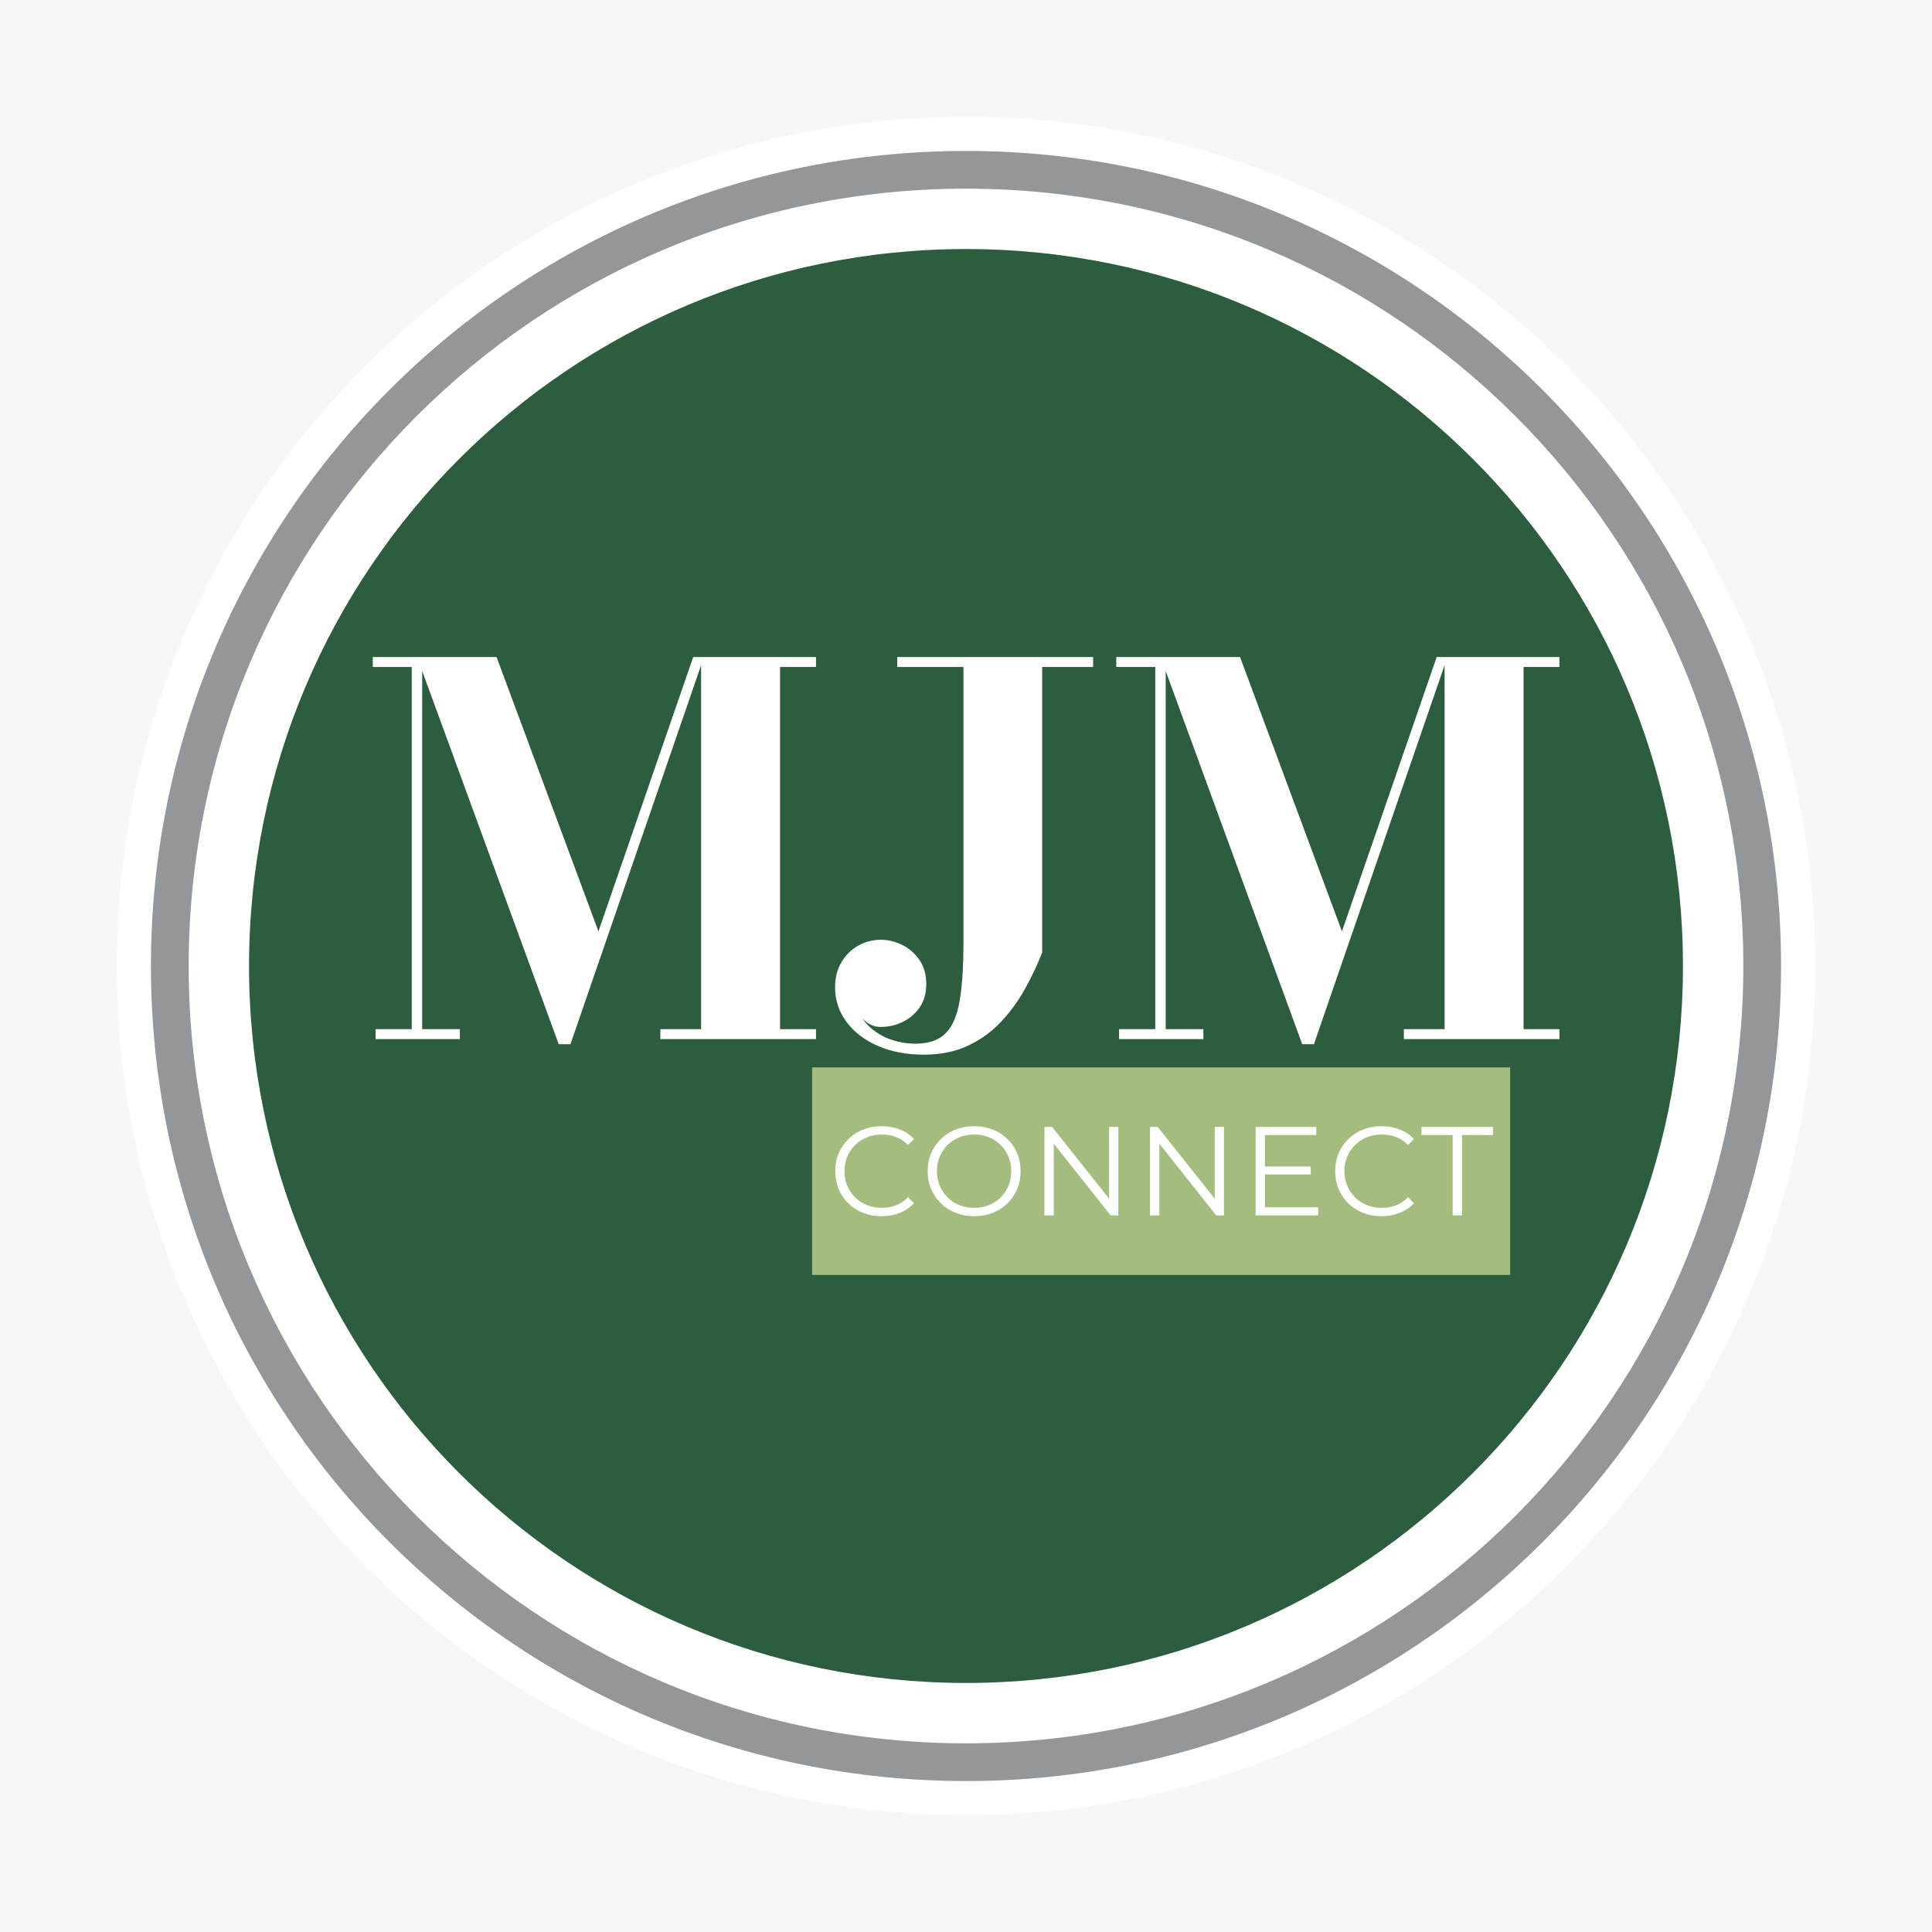
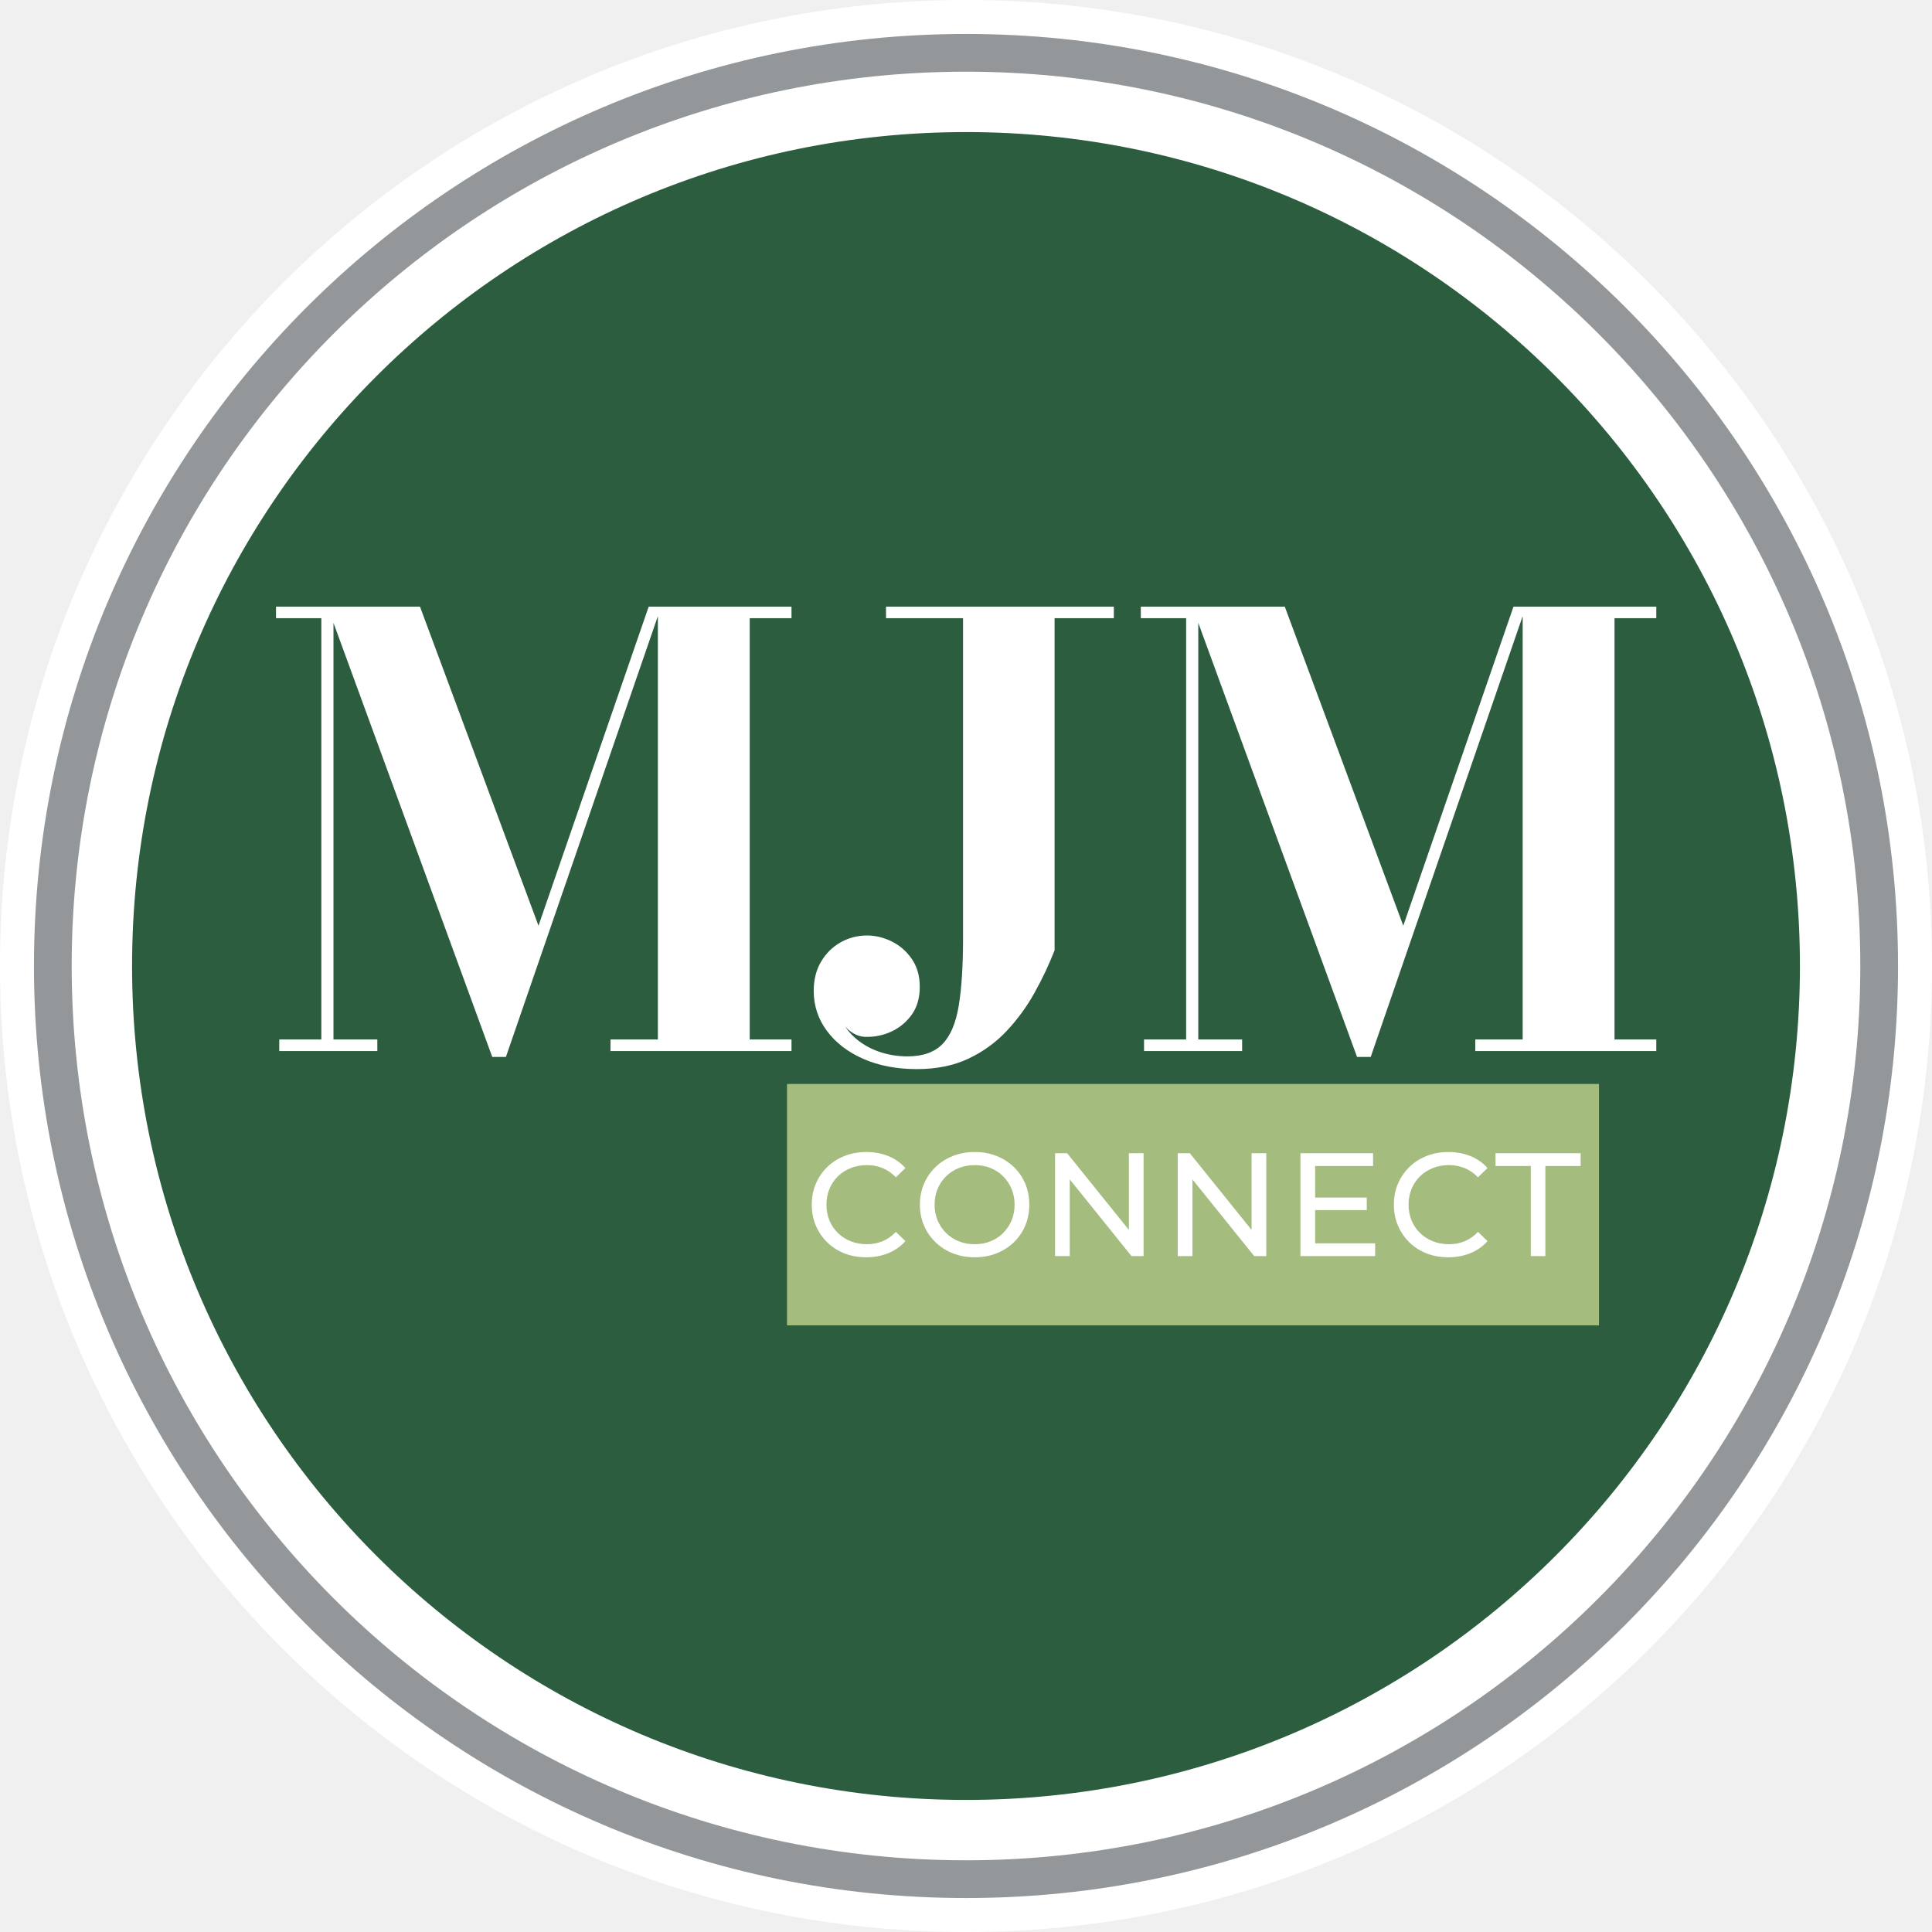
<svg xmlns="http://www.w3.org/2000/svg" width="1024" height="1024" viewBox="0 0 1024 1024">
-   <rect x="0" y="0" width="1024" height="1024" fill="#F7F7F5" />
-   <circle cx="512" cy="512" r="450" fill="#FFFFFF" />
-   <circle cx="512" cy="512" r="432" fill="#949799" />
-   <circle cx="512" cy="512" r="412" fill="#FFFFFF" />
-   <circle cx="512" cy="512" r="380" fill="#2C5D3E" />
-   <rect x="430.43" y="565.75" width="370" height="110" fill="#A4BC7E" />
-   <path d="M296.13,553.45 L221.07,348.25 L263.19,348.25 L317.19,493.64 L367.41,348.25 L373.09,348.25 L302.35,553.45 Z M223.77,348.25 L223.77,545.49 L243.75,545.49 L243.75,550.75 L199.07,550.75 L199.07,545.49 L218.24,545.49 L218.24,353.51 L197.58,353.51 L197.58,348.25 Z M432.49,348.25 L432.49,353.51 L413.45,353.51 L413.45,545.49 L432.49,545.49 L432.49,550.75 L350.00,550.75 L350.00,545.49 L371.60,545.49 L371.60,348.25 Z M579.37,348.25 L579.37,353.51 L552.37,353.51 L552.37,504.85 Q548.59,514.57 543.25,524.15 Q537.92,533.74 530.50,541.64 Q523.07,549.53 513.01,554.26 Q502.96,558.99 489.59,558.99 Q475.82,558.99 465.22,554.33 Q454.62,549.67 448.62,541.57 Q442.61,533.47 442.61,523.35 Q442.61,515.65 445.99,509.98 Q449.36,504.31 454.89,501.21 Q460.43,498.10 466.91,498.10 Q472.58,498.10 478.12,500.80 Q483.65,503.50 487.30,508.76 Q490.94,514.03 490.94,521.59 Q490.94,529.01 487.30,534.14 Q483.65,539.27 477.91,541.91 Q472.18,544.54 465.69,544.27 Q462.05,544.00 458.81,541.37 Q455.57,538.74 454.62,535.09 Q456.79,540.62 461.44,544.74 Q466.10,548.86 472.31,551.02 Q478.52,553.18 485.27,553.18 Q495.80,553.18 501.27,547.58 Q506.74,541.98 508.69,530.10 Q510.65,518.22 510.65,499.45 L510.65,353.51 L475.55,353.51 L475.55,348.25 Z M690.20,553.45 L615.14,348.25 L657.26,348.25 L711.26,493.64 L761.48,348.25 L767.15,348.25 L696.41,553.45 Z M617.84,348.25 L617.84,545.49 L637.82,545.49 L637.82,550.75 L593.13,550.75 L593.13,545.49 L612.31,545.49 L612.31,353.51 L591.65,353.51 L591.65,348.25 Z M826.55,348.25 L826.55,353.51 L807.52,353.51 L807.52,545.49 L826.55,545.49 L826.55,550.75 L744.07,550.75 L744.07,545.49 L765.67,545.49 L765.67,348.25 Z" fill="#FFFFFF" fill-rule="nonzero" />
-   <path d="M467.21,644.60 Q461.92,644.60 457.43,642.83 Q452.94,641.05 449.66,637.84 Q446.37,634.62 444.53,630.26 Q442.69,625.91 442.69,620.75 Q442.69,615.59 444.53,611.24 Q446.37,606.88 449.69,603.67 Q453.01,600.45 457.49,598.67 Q461.98,596.90 467.28,596.90 Q472.37,596.90 476.86,598.61 Q481.35,600.32 484.43,603.73 L481.28,606.88 Q478.40,603.93 474.91,602.63 Q471.43,601.32 467.41,601.32 Q463.19,601.32 459.57,602.76 Q455.95,604.20 453.27,606.85 Q450.59,609.49 449.09,613.01 Q447.58,616.53 447.58,620.75 Q447.58,624.97 449.09,628.49 Q450.59,632.01 453.27,634.65 Q455.95,637.30 459.57,638.74 Q463.19,640.18 467.41,640.18 Q471.43,640.18 474.91,638.84 Q478.40,637.50 481.28,634.55 L484.43,637.70 Q481.35,641.12 476.86,642.86 Q472.37,644.60 467.21,644.60 Z M516.35,644.60 Q511.05,644.60 506.53,642.83 Q502.01,641.05 498.69,637.80 Q495.38,634.55 493.53,630.23 Q491.69,625.91 491.69,620.75 Q491.69,615.59 493.53,611.27 Q495.38,606.95 498.69,603.70 Q502.01,600.45 506.50,598.67 Q510.99,596.90 516.35,596.90 Q521.64,596.90 526.13,598.67 Q530.62,600.45 533.93,603.67 Q537.25,606.88 539.09,611.24 Q540.94,615.59 540.94,620.75 Q540.94,625.91 539.09,630.26 Q537.25,634.62 533.93,637.84 Q530.62,641.05 526.13,642.83 Q521.64,644.60 516.35,644.60 Z M516.35,640.18 Q520.57,640.18 524.15,638.74 Q527.74,637.30 530.38,634.65 Q533.03,632.01 534.50,628.49 Q535.98,624.97 535.98,620.75 Q535.98,616.53 534.50,613.01 Q533.03,609.49 530.38,606.85 Q527.74,604.20 524.15,602.76 Q520.57,601.32 516.35,601.32 Q512.13,601.32 508.51,602.76 Q504.89,604.20 502.24,606.85 Q499.60,609.49 498.09,613.01 Q496.58,616.53 496.58,620.75 Q496.58,624.90 498.09,628.46 Q499.60,632.01 502.24,634.65 Q504.89,637.30 508.51,638.74 Q512.13,640.18 516.35,640.18 Z M553.56,644.20 L553.56,597.30 L557.64,597.30 L590.01,638.04 L587.86,638.04 L587.86,597.30 L592.75,597.30 L592.75,644.20 L588.67,644.20 L556.37,603.46 L558.52,603.46 L558.52,644.20 Z M609.53,644.20 L609.53,597.30 L613.62,597.30 L645.98,638.04 L643.83,638.04 L643.83,597.30 L648.72,597.30 L648.72,644.20 L644.64,644.20 L612.34,603.46 L614.49,603.46 L614.49,644.20 Z M665.50,644.20 L665.50,597.30 L697.66,597.30 L697.66,601.59 L670.46,601.59 L670.46,639.91 L698.66,639.91 L698.66,644.20 Z M669.92,622.49 L669.92,618.27 L694.71,618.27 L694.71,622.49 Z M732.19,644.60 Q726.90,644.60 722.41,642.83 Q717.92,641.05 714.64,637.84 Q711.35,634.62 709.51,630.26 Q707.67,625.91 707.67,620.75 Q707.67,615.59 709.51,611.24 Q711.35,606.88 714.67,603.67 Q717.99,600.45 722.48,598.67 Q726.96,596.90 732.26,596.90 Q737.35,596.90 741.84,598.61 Q746.33,600.32 749.41,603.73 L746.26,606.88 Q743.38,603.93 739.90,602.63 Q736.41,601.32 732.39,601.32 Q728.17,601.32 724.55,602.76 Q720.93,604.20 718.25,606.85 Q715.57,609.49 714.07,613.01 Q712.56,616.53 712.56,620.75 Q712.56,624.97 714.07,628.49 Q715.57,632.01 718.25,634.65 Q720.93,637.30 724.55,638.74 Q728.17,640.18 732.39,640.18 Q736.41,640.18 739.90,638.84 Q743.38,637.50 746.26,634.55 L749.41,637.70 Q746.33,641.12 741.84,642.86 Q737.35,644.60 732.19,644.60 Z M769.94,644.20 L769.94,601.59 L753.46,601.59 L753.46,597.30 L791.38,597.30 L791.38,601.59 L774.90,601.59 L774.90,644.20 Z" fill="#FFFFFF" fill-rule="nonzero" />
+   <circle cx="512" cy="512" r="512" fill="#FFFFFF" />
+   <circle cx="512" cy="512" r="494" fill="#949799" />
+   <circle cx="512" cy="512" r="474" fill="#FFFFFF" />
+   <circle cx="512" cy="512" r="442" fill="#2C5D3E" />
+   <rect x="417.12" y="574.52" width="430.37" height="127.95" fill="#A4BC7E" />
+   <path d="M260.91,560.21 L173.61,321.53 L222.60,321.53 L285.41,490.65 L343.82,321.53 L350.42,321.53 L268.14,560.21 Z M176.75,321.53 L176.75,550.95 L199.99,550.95 L199.99,557.07 L148.01,557.07 L148.01,550.95 L170.31,550.95 L170.31,327.66 L146.29,327.66 L146.29,321.53 Z M419.51,321.53 L419.51,327.66 L397.37,327.66 L397.37,550.95 L419.51,550.95 L419.51,557.07 L323.57,557.07 L323.57,550.95 L348.69,550.95 L348.69,321.53 Z M590.36,321.53 L590.36,327.66 L558.95,327.66 L558.95,503.68 Q554.55,514.99 548.35,526.14 Q542.15,537.29 533.51,546.47 Q524.88,555.66 513.18,561.16 Q501.48,566.65 485.93,566.65 Q469.92,566.65 457.59,561.23 Q445.26,555.82 438.28,546.39 Q431.29,536.97 431.29,525.20 Q431.29,516.25 435.21,509.65 Q439.14,503.06 445.58,499.44 Q452.02,495.83 459.55,495.83 Q466.15,495.83 472.59,498.97 Q479.02,502.11 483.26,508.24 Q487.50,514.36 487.50,523.15 Q487.50,531.79 483.26,537.76 Q479.02,543.73 472.35,546.79 Q465.68,549.85 458.14,549.54 Q453.90,549.22 450.13,546.16 Q446.36,543.10 445.26,538.86 Q447.78,545.30 453.19,550.08 Q458.61,554.87 465.83,557.39 Q473.06,559.90 480.91,559.90 Q493.16,559.90 499.52,553.38 Q505.88,546.87 508.15,533.05 Q510.43,519.23 510.43,497.40 L510.43,327.66 L469.60,327.66 L469.60,321.53 Z M719.27,560.21 L631.97,321.53 L680.96,321.53 L743.77,490.65 L802.18,321.53 L808.78,321.53 L726.50,560.21 Z M635.11,321.53 L635.11,550.95 L658.35,550.95 L658.35,557.07 L606.37,557.07 L606.37,550.95 L628.67,550.95 L628.67,327.66 L604.65,327.66 L604.65,321.53 Z M877.87,321.53 L877.87,327.66 L855.73,327.66 L855.73,550.95 L877.87,550.95 L877.87,557.07 L781.93,557.07 L781.93,550.95 L807.05,550.95 L807.05,321.53 Z" fill="#FFFFFF" fill-rule="nonzero" />
+   <path d="M459.08,666.39 Q452.85,666.39 447.59,664.33 Q442.33,662.26 438.47,658.48 Q434.61,654.70 432.43,649.64 Q430.25,644.57 430.25,638.49 Q430.25,632.41 432.43,627.35 Q434.61,622.28 438.51,618.50 Q442.41,614.72 447.67,612.66 Q452.93,610.59 459.16,610.59 Q465.47,610.59 470.81,612.74 Q476.15,614.88 479.89,619.09 L474.83,624.00 Q471.71,620.73 467.81,619.13 Q463.92,617.53 459.47,617.53 Q454.88,617.53 450.94,619.09 Q447.00,620.65 444.12,623.45 Q441.24,626.26 439.64,630.12 Q438.04,633.97 438.04,638.49 Q438.04,643.01 439.64,646.87 Q441.24,650.73 444.12,653.53 Q447.00,656.34 450.94,657.90 Q454.88,659.46 459.47,659.46 Q463.92,659.46 467.81,657.86 Q471.71,656.26 474.83,652.91 L479.89,657.82 Q476.15,662.03 470.81,664.21 Q465.47,666.39 459.08,666.39 Z M516.63,666.39 Q510.39,666.39 505.05,664.29 Q499.72,662.18 495.82,658.40 Q491.92,654.63 489.74,649.56 Q487.56,644.49 487.56,638.49 Q487.56,632.49 489.74,627.43 Q491.92,622.36 495.82,618.58 Q499.72,614.80 505.02,612.70 Q510.32,610.59 516.63,610.59 Q522.86,610.59 528.12,612.66 Q533.38,614.72 537.32,618.50 Q541.25,622.28 543.40,627.35 Q545.54,632.41 545.54,638.49 Q545.54,644.57 543.40,649.64 Q541.25,654.70 537.32,658.48 Q533.38,662.26 528.12,664.33 Q522.86,666.39 516.63,666.39 Z M516.63,659.46 Q521.15,659.46 525.01,657.90 Q528.86,656.34 531.71,653.50 Q534.55,650.65 536.15,646.83 Q537.75,643.01 537.75,638.49 Q537.75,633.97 536.15,630.15 Q534.55,626.34 531.71,623.49 Q528.86,620.65 525.01,619.09 Q521.15,617.53 516.63,617.53 Q512.03,617.53 508.17,619.09 Q504.31,620.65 501.43,623.49 Q498.55,626.34 496.95,630.15 Q495.35,633.97 495.35,638.49 Q495.35,643.01 496.95,646.83 Q498.55,650.65 501.43,653.50 Q504.31,656.34 508.17,657.90 Q512.03,659.46 516.63,659.46 Z M559.21,665.77 L559.21,611.22 L565.60,611.22 L601.68,656.03 L598.33,656.03 L598.33,611.22 L606.12,611.22 L606.12,665.77 L599.73,665.77 L563.65,620.96 L567.00,620.96 L567.00,665.77 Z M624.23,665.77 L624.23,611.22 L630.62,611.22 L666.71,656.03 L663.36,656.03 L663.36,611.22 L671.15,611.22 L671.15,665.77 L664.76,665.77 L628.68,620.96 L632.03,620.96 L632.03,665.77 Z M689.26,665.77 L689.26,611.22 L727.76,611.22 L727.76,618.00 L697.05,618.00 L697.05,658.99 L728.85,658.99 L728.85,665.77 Z M696.35,641.38 L696.35,634.75 L724.41,634.75 L724.41,641.38 Z M767.61,666.39 Q761.38,666.39 756.12,664.33 Q750.86,662.26 747.00,658.48 Q743.14,654.70 740.96,649.64 Q738.78,644.57 738.78,638.49 Q738.78,632.41 740.96,627.35 Q743.14,622.28 747.04,618.50 Q750.93,614.72 756.19,612.66 Q761.45,610.59 767.69,610.59 Q774.00,610.59 779.34,612.74 Q784.68,614.88 788.42,619.09 L783.35,624.00 Q780.24,620.73 776.34,619.13 Q772.44,617.53 768.00,617.53 Q763.40,617.53 759.47,619.09 Q755.53,620.65 752.65,623.45 Q749.76,626.26 748.17,630.12 Q746.57,633.97 746.57,638.49 Q746.57,643.01 748.17,646.87 Q749.76,650.73 752.65,653.53 Q755.53,656.34 759.47,657.90 Q763.40,659.46 768.00,659.46 Q772.44,659.46 776.34,657.86 Q780.24,656.26 783.35,652.91 L788.42,657.82 Q784.68,662.03 779.34,664.21 Q774.00,666.39 767.61,666.39 Z M811.36,665.77 L811.36,618.00 L792.66,618.00 L792.66,611.22 L837.78,611.22 L837.78,618.00 L819.08,618.00 L819.08,665.77 Z" fill="#FFFFFF" fill-rule="nonzero" />
</svg>
